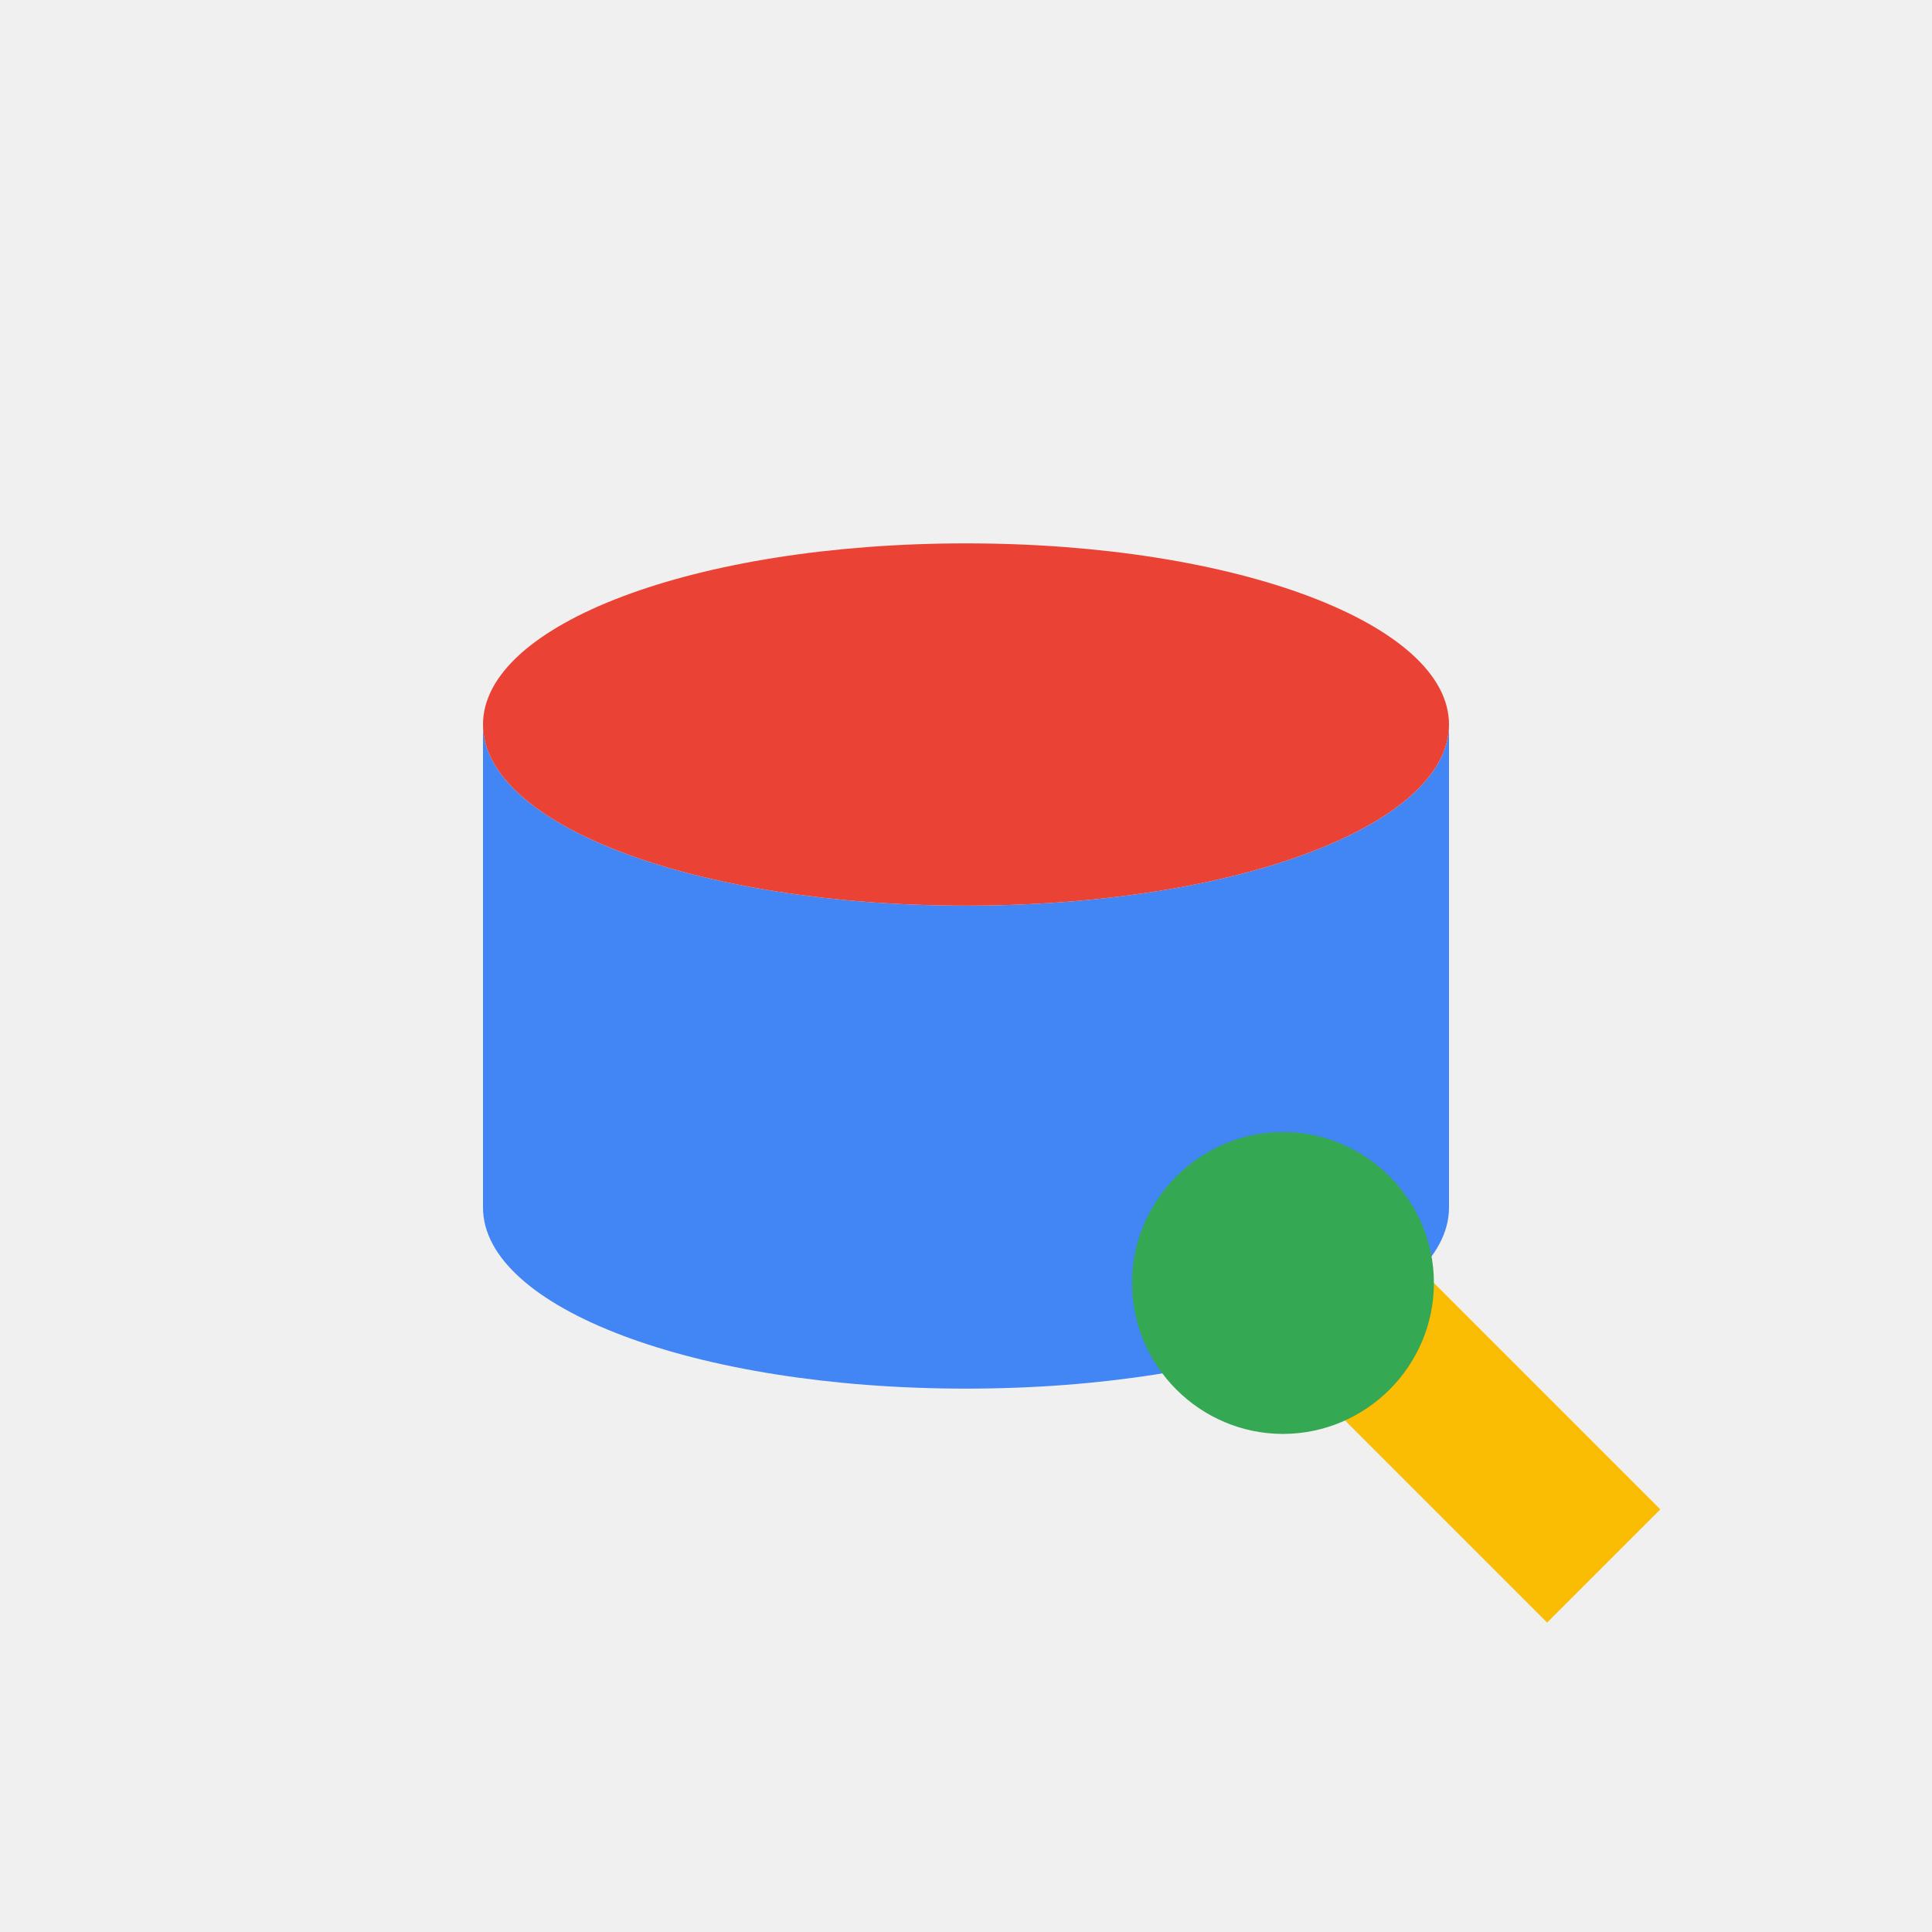
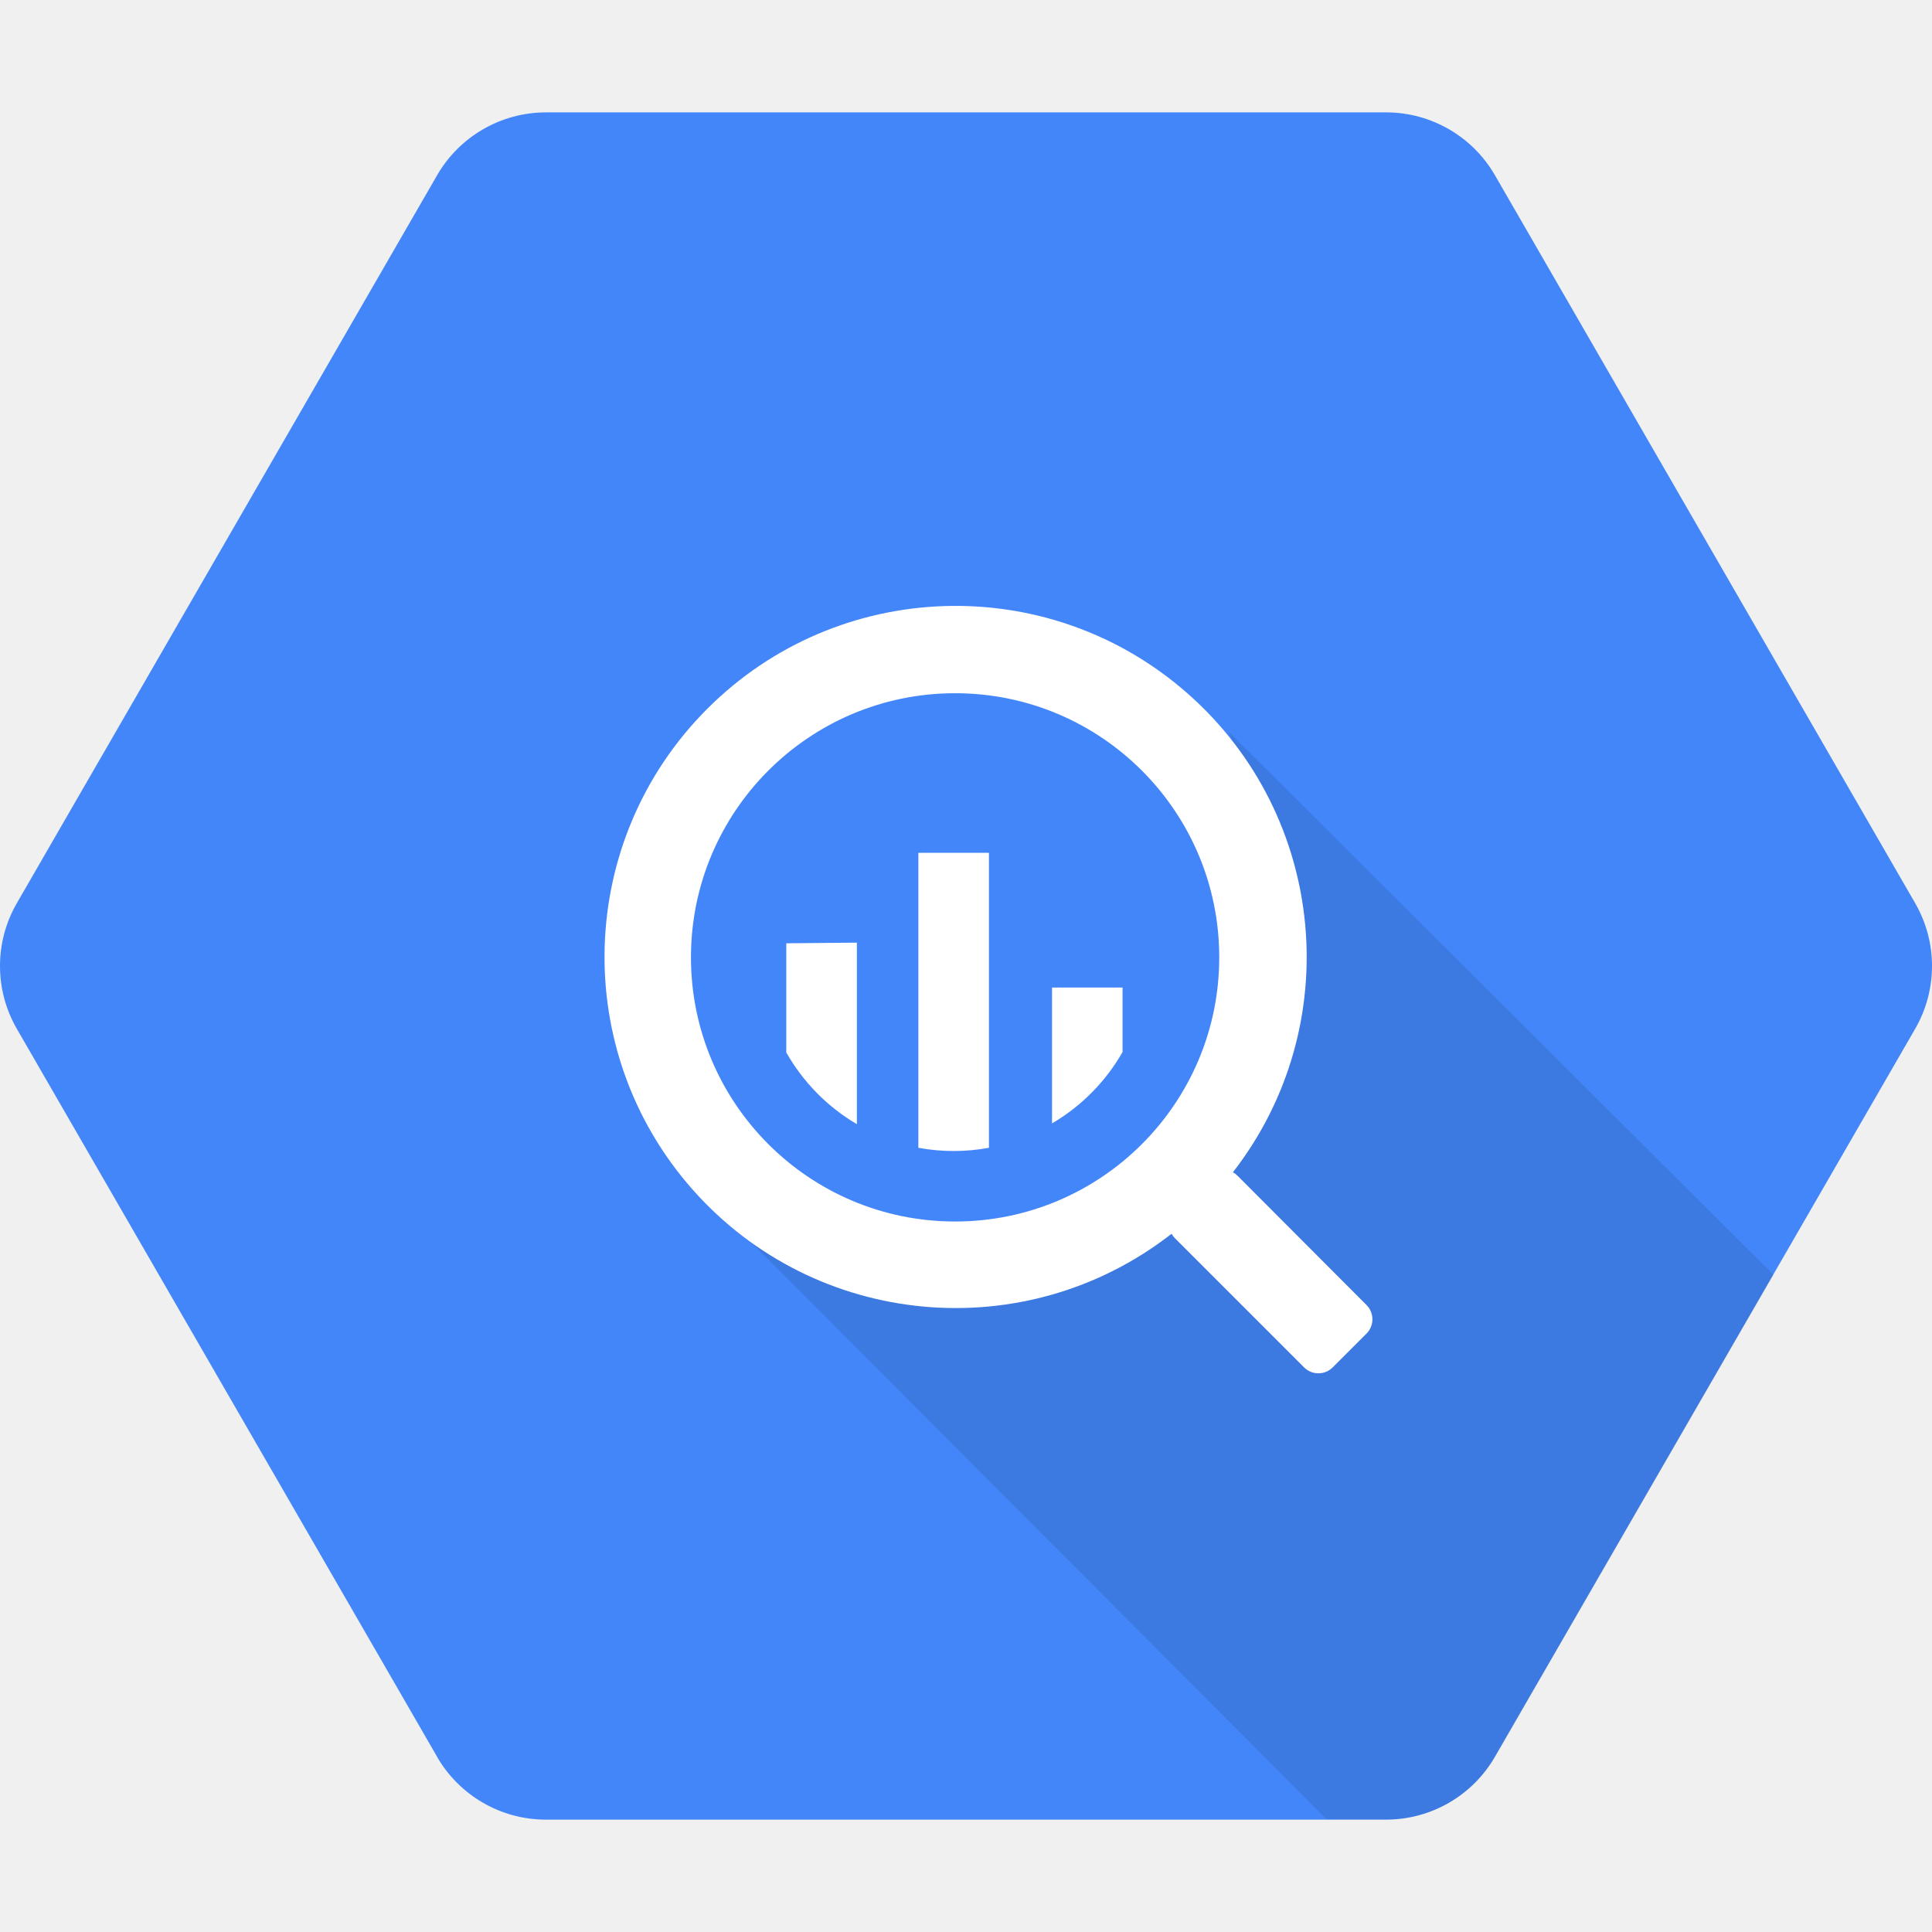
- <svg xmlns="http://www.w3.org/2000/svg" width="200" height="200" class="icon" viewBox="0 0 1024 1024">
-   <path fill="#4285F4" d="M256 384v256c0 53 112 96 256 96s256-43 256-96V384c0 53-112 96-256 96S256 437 256 384z" />
-   <path fill="#EA4335" d="M256 384c0 53 112 96 256 96s256-43 256-96-112-96-256-96-256 43-256 96z" />
-   <path fill="#FBBC04" d="M720 640l160 160-60 60-160-160z" />
-   <path fill="#34A853" d="M680 600c-44 0-80 36-80 80s36 80 80 80 80-36 80-80-36-80-80-80z" />
+ <svg xmlns="http://www.w3.org/2000/svg" width="64" height="64">
+   <path d="M14.48 58.196L.558 34.082c-.744-1.288-.744-2.876 0-4.164L14.48 5.805c.743-1.287 2.115-2.08 3.6-2.082h27.857c1.48.007 2.845.8 3.585 2.082l13.92 24.113c.744 1.288.744 2.876 0 4.164L49.52 58.196c-.743 1.287-2.115 2.08-3.6 2.082H18.07c-1.483-.005-2.85-.798-3.593-2.082z" fill="#4386fa" />
+   <path d="M40.697 24.235s3.87 9.283-1.406 14.545-14.883 1.894-14.883 1.894L43.95 60.27h1.984c1.486-.002 2.858-.796 3.6-2.082L58.75 42.23z" opacity=".1" />
+   <path d="M45.267 43.23L41 38.953a.67.67 0 0 0-.158-.12 11.63 11.63 0 1 0-2.032 2.037.67.67 0 0 0 .113.15l4.277 4.277a.67.67 0 0 0 .947 0l1.12-1.12a.67.67 0 0 0 0-.947zM31.64 40.464a8.75 8.75 0 1 1 8.749-8.749 8.75 8.75 0 0 1-8.749 8.749zm-5.593-9.216v3.616c.557.983 1.363 1.803 2.338 2.375v-6.013zm4.375-2.998v9.772a6.45 6.45 0 0 0 2.338 0V28.25zm6.764 6.606v-2.142H34.85v4.5a6.43 6.43 0 0 0 2.338-2.368z" fill="#fff" />
</svg>
